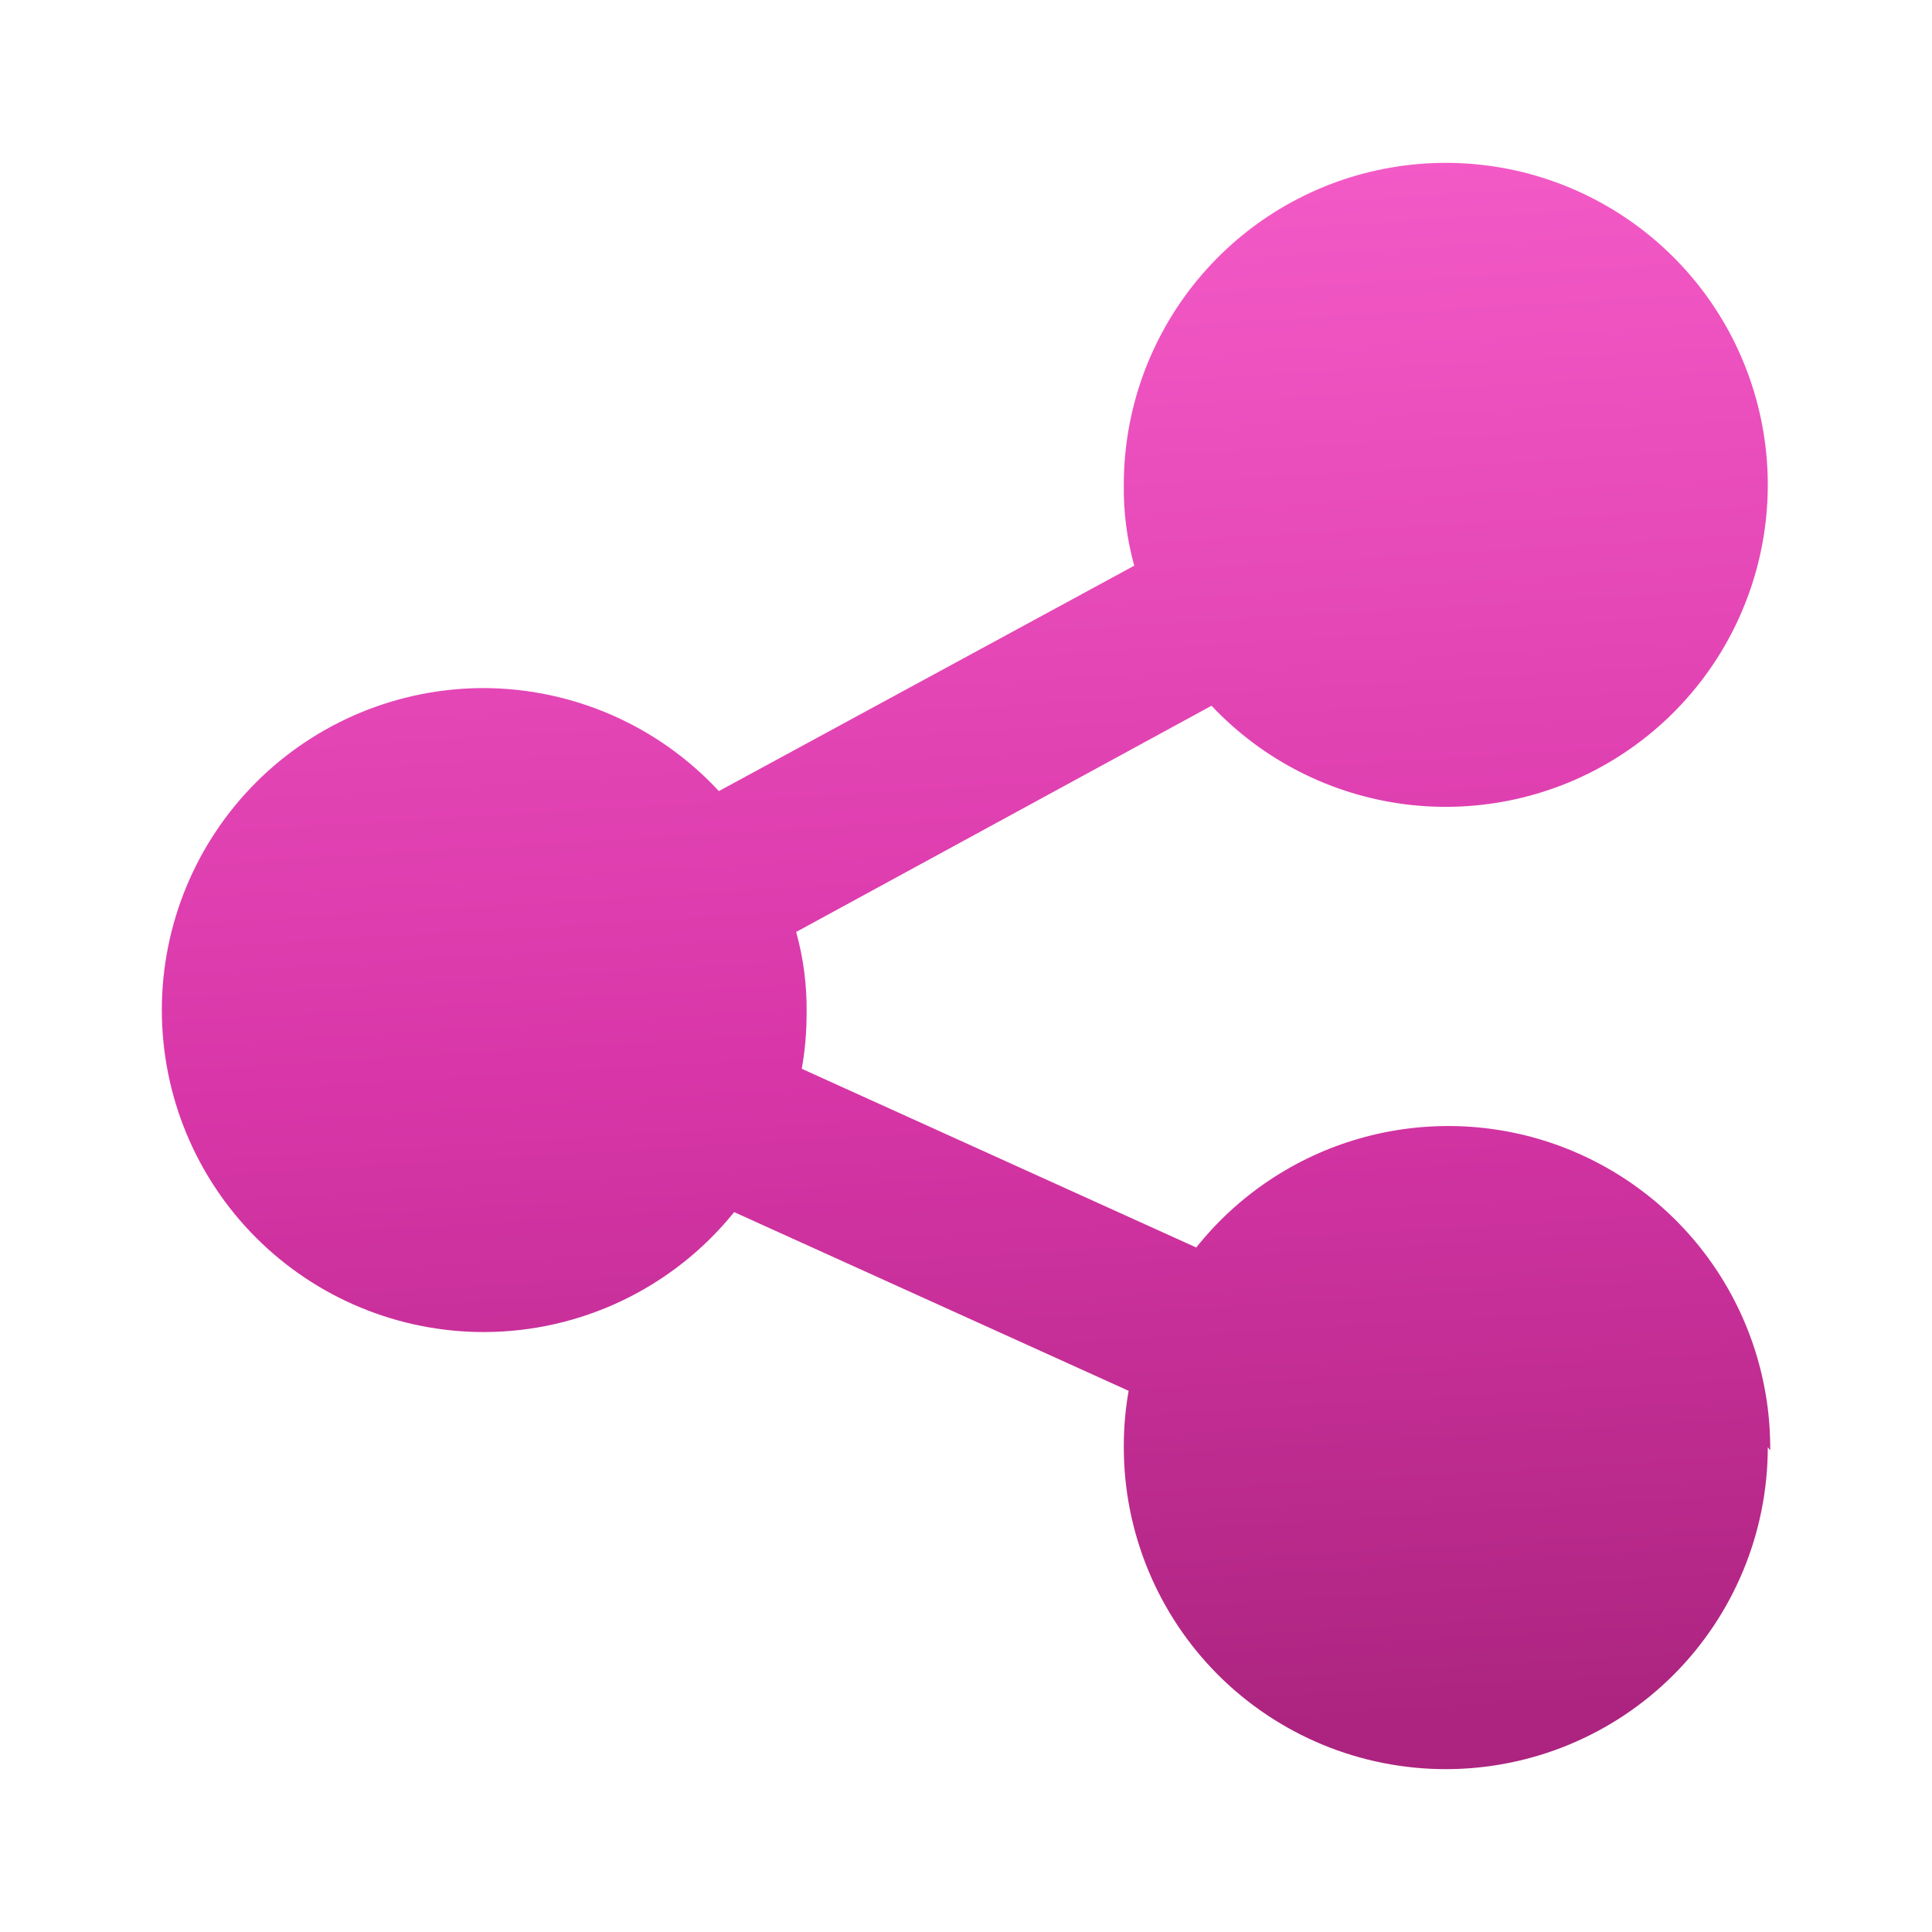
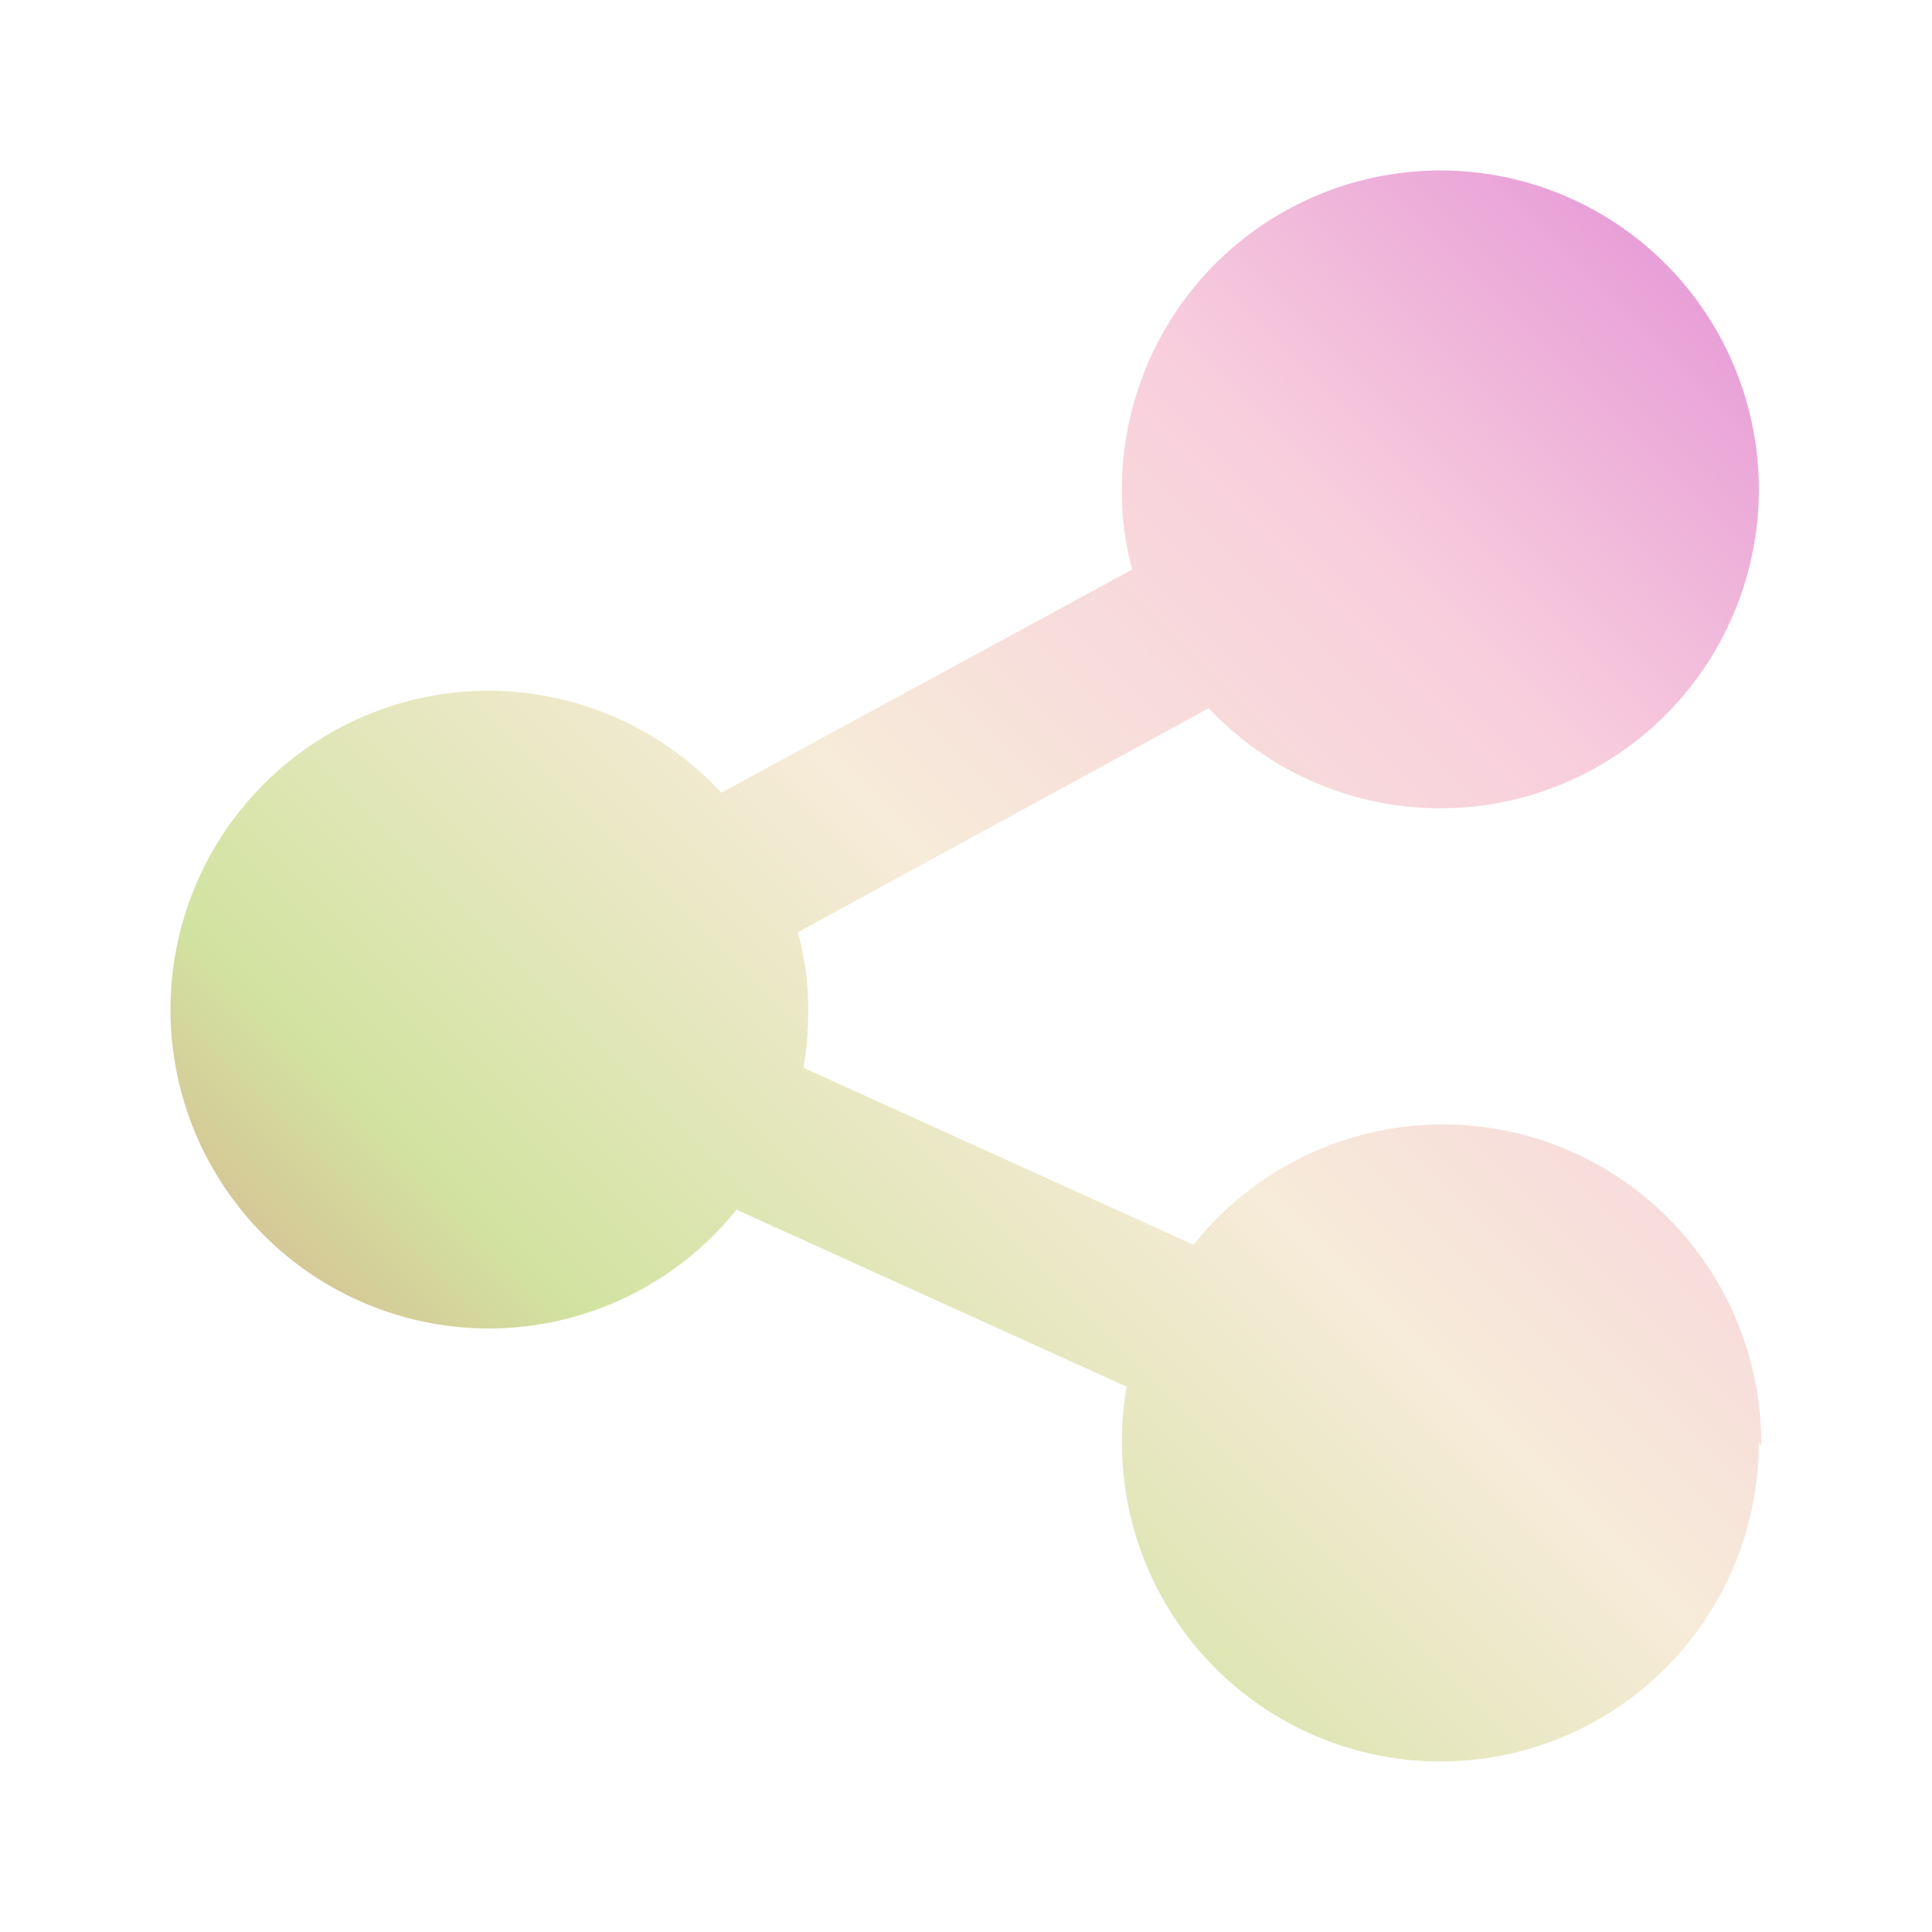
- <svg xmlns="http://www.w3.org/2000/svg" width="34" height="34" viewBox="0 0 34 34" fill="none">
-   <path d="M31.11 25.468C31.11 26.971 30.513 28.412 29.451 29.475C28.388 30.538 26.946 31.134 25.443 31.134C23.941 31.134 22.499 30.538 21.436 29.475C20.374 28.412 19.777 26.971 19.777 25.468C19.776 25.135 19.804 24.804 19.862 24.476L12.92 21.331C12.39 21.989 11.719 22.52 10.956 22.886C10.194 23.251 9.36 23.441 8.514 23.442C7.011 23.442 5.57 22.845 4.507 21.782C3.445 20.72 2.848 19.278 2.848 17.775C2.848 16.272 3.445 14.831 4.507 13.768C5.57 12.706 7.011 12.109 8.514 12.109C9.291 12.111 10.06 12.274 10.771 12.585C11.483 12.897 12.123 13.352 12.651 13.922L19.961 9.955C19.833 9.494 19.771 9.017 19.777 8.539C19.775 7.22 20.234 5.943 21.073 4.926C21.912 3.909 23.079 3.216 24.374 2.968C25.669 2.719 27.01 2.929 28.166 3.563C29.322 4.196 30.222 5.213 30.709 6.438C31.196 7.663 31.241 9.019 30.836 10.274C30.431 11.529 29.601 12.603 28.489 13.311C27.377 14.02 26.053 14.318 24.745 14.156C23.436 13.993 22.226 13.38 21.321 12.42L14.011 16.401C14.139 16.862 14.201 17.339 14.195 17.818C14.196 18.15 14.168 18.482 14.11 18.809L21.052 21.954C21.786 21.032 22.79 20.361 23.923 20.036C25.056 19.711 26.263 19.747 27.375 20.14C28.486 20.533 29.448 21.263 30.125 22.228C30.802 23.193 31.161 24.345 31.153 25.524L31.11 25.468Z" fill="url(#paint0_linear_343_1063)" />
-   <defs>
-     <linearGradient id="paint0_linear_343_1063" x1="16.889" y1="2.866" x2="18.575" y2="31.047" gradientUnits="userSpaceOnUse">
-       <stop stop-color="#F45BC7" />
-       <stop offset="0.558" stop-color="#D836A8" />
-       <stop offset="0.99" stop-color="#AC247F" />
-     </linearGradient>
-   </defs>
+ <svg xmlns="http://www.w3.org/2000/svg" width="34" height="34" viewBox="0 0 34 34">
+   <svg viewBox="0 0 28.31 28.27" preserveAspectRatio="none" x="3" y="3" width="28" height="28">
+     <defs>
+       <linearGradient id="_lc5zps0" gradientUnits="objectBoundingBox" x1="1" y1="0" x2="0" y2="1">
+         <stop offset="0" stop-color="#e391d6" />
+         <stop offset="0.24" stop-color="#f8cedd" />
+         <stop offset="0.48" stop-color="#f7ebd9" />
+         <stop offset="0.73" stop-color="#d2e3a1" />
+         <stop offset="1" stop-color="#de857c" />
+       </linearGradient>
+     </defs>
+     <path d="M28.262 22.602C28.262 24.105 27.665 25.546 26.603 26.609C25.540 27.672 24.099 28.269 22.596 28.269C21.093 28.269 19.652 27.672 18.589 26.609C17.526 25.546 16.929 24.105 16.929 22.602C16.928 22.270 16.957 21.938 17.014 21.610C17.014 21.610 10.073 18.465 10.073 18.465C9.542 19.124 8.871 19.655 8.109 20.020C7.346 20.385 6.512 20.575 5.667 20.576C4.164 20.576 2.722 19.979 1.660 18.917C0.597 17.854 0.000 16.413 0.000 14.910C0.000 13.407 0.597 11.965 1.660 10.903C2.722 9.840 4.164 9.243 5.667 9.243C6.444 9.245 7.212 9.408 7.924 9.720C8.635 10.032 9.275 10.487 9.803 11.056C9.803 11.056 17.113 7.090 17.113 7.090C16.985 6.628 16.923 6.152 16.929 5.673C16.928 4.355 17.386 3.077 18.225 2.060C19.064 1.043 20.232 0.351 21.526 0.102C22.821 -0.147 24.162 0.063 25.318 0.697C26.475 1.330 27.374 2.347 27.861 3.572C28.349 4.797 28.393 6.154 27.988 7.408C27.583 8.663 26.753 9.737 25.641 10.445C24.529 11.154 23.205 11.453 21.897 11.290C20.589 11.127 19.378 10.514 18.473 9.555C18.473 9.555 11.163 13.535 11.163 13.535C11.292 13.997 11.354 14.474 11.347 14.952C11.348 15.284 11.320 15.616 11.263 15.944C11.263 15.944 18.204 19.089 18.204 19.089C18.938 18.166 19.942 17.495 21.075 17.170C22.209 16.845 23.415 16.881 24.527 17.274C25.639 17.667 26.600 18.397 27.277 19.362C27.954 20.327 28.314 21.480 28.305 22.659C28.305 22.659 28.262 22.602 28.262 22.602Z" fill-rule="nonzero" fill="url(#_lc5zps0)" />
+   </svg>
</svg>
